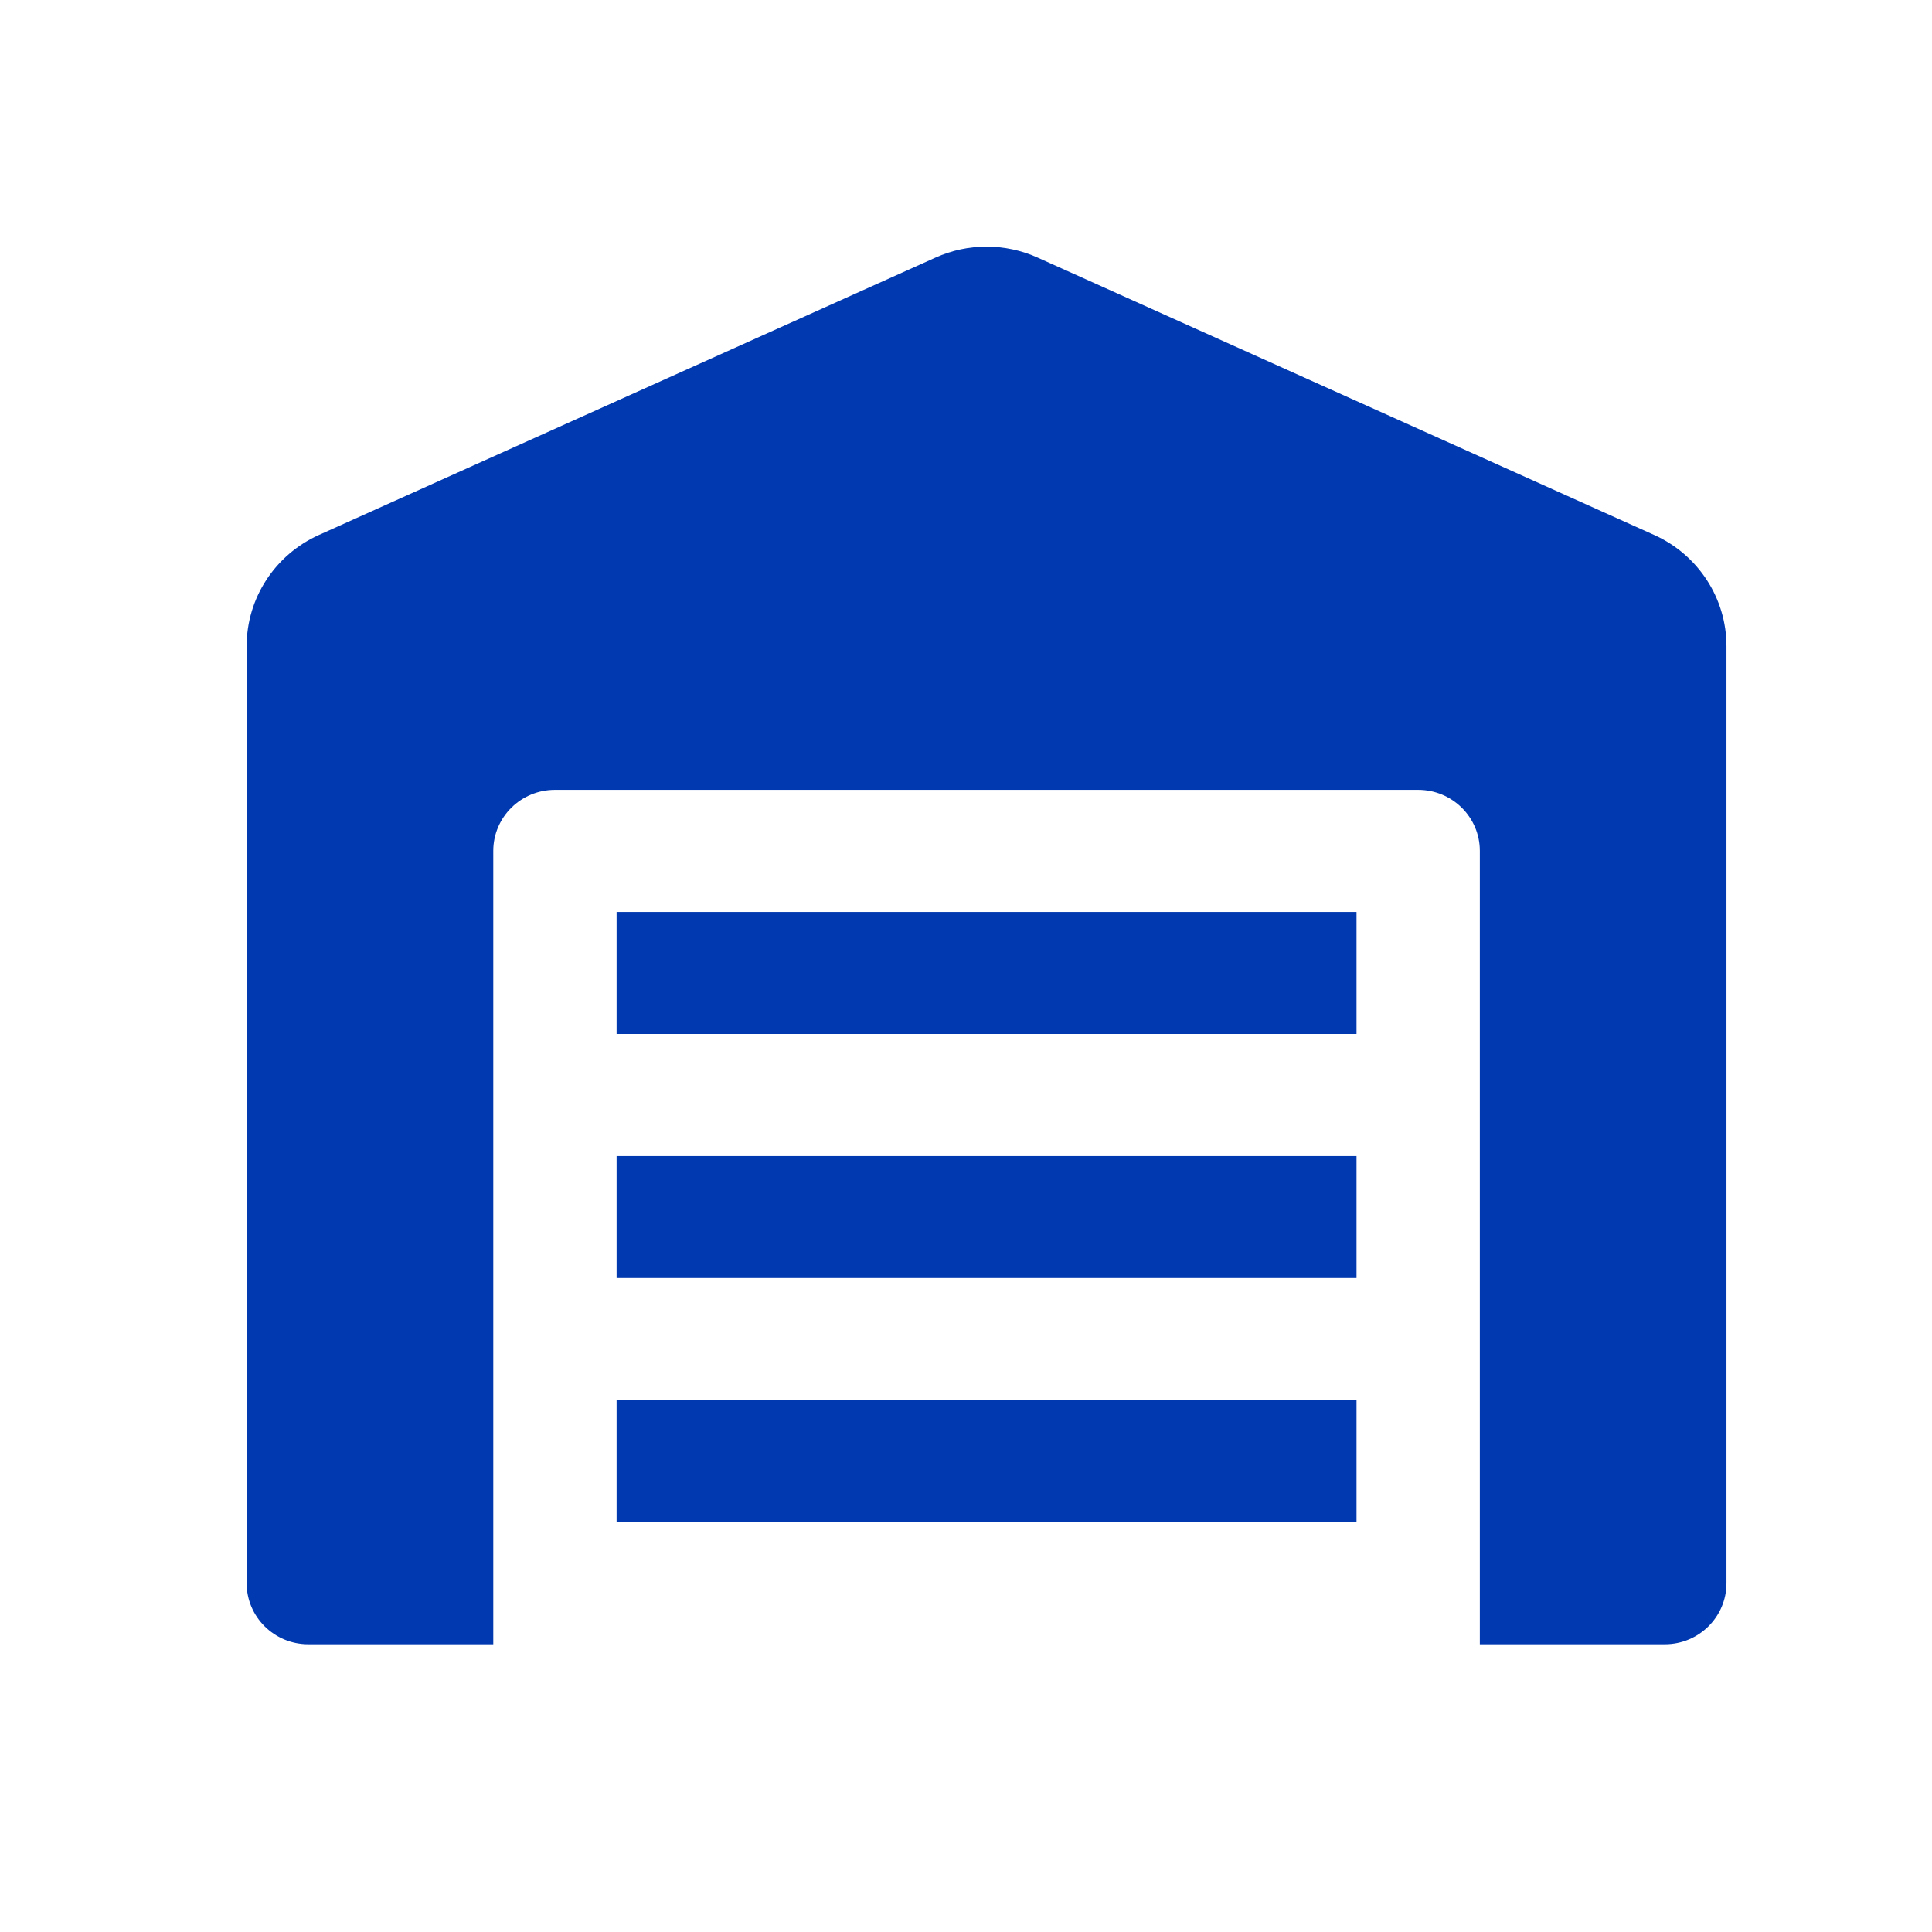
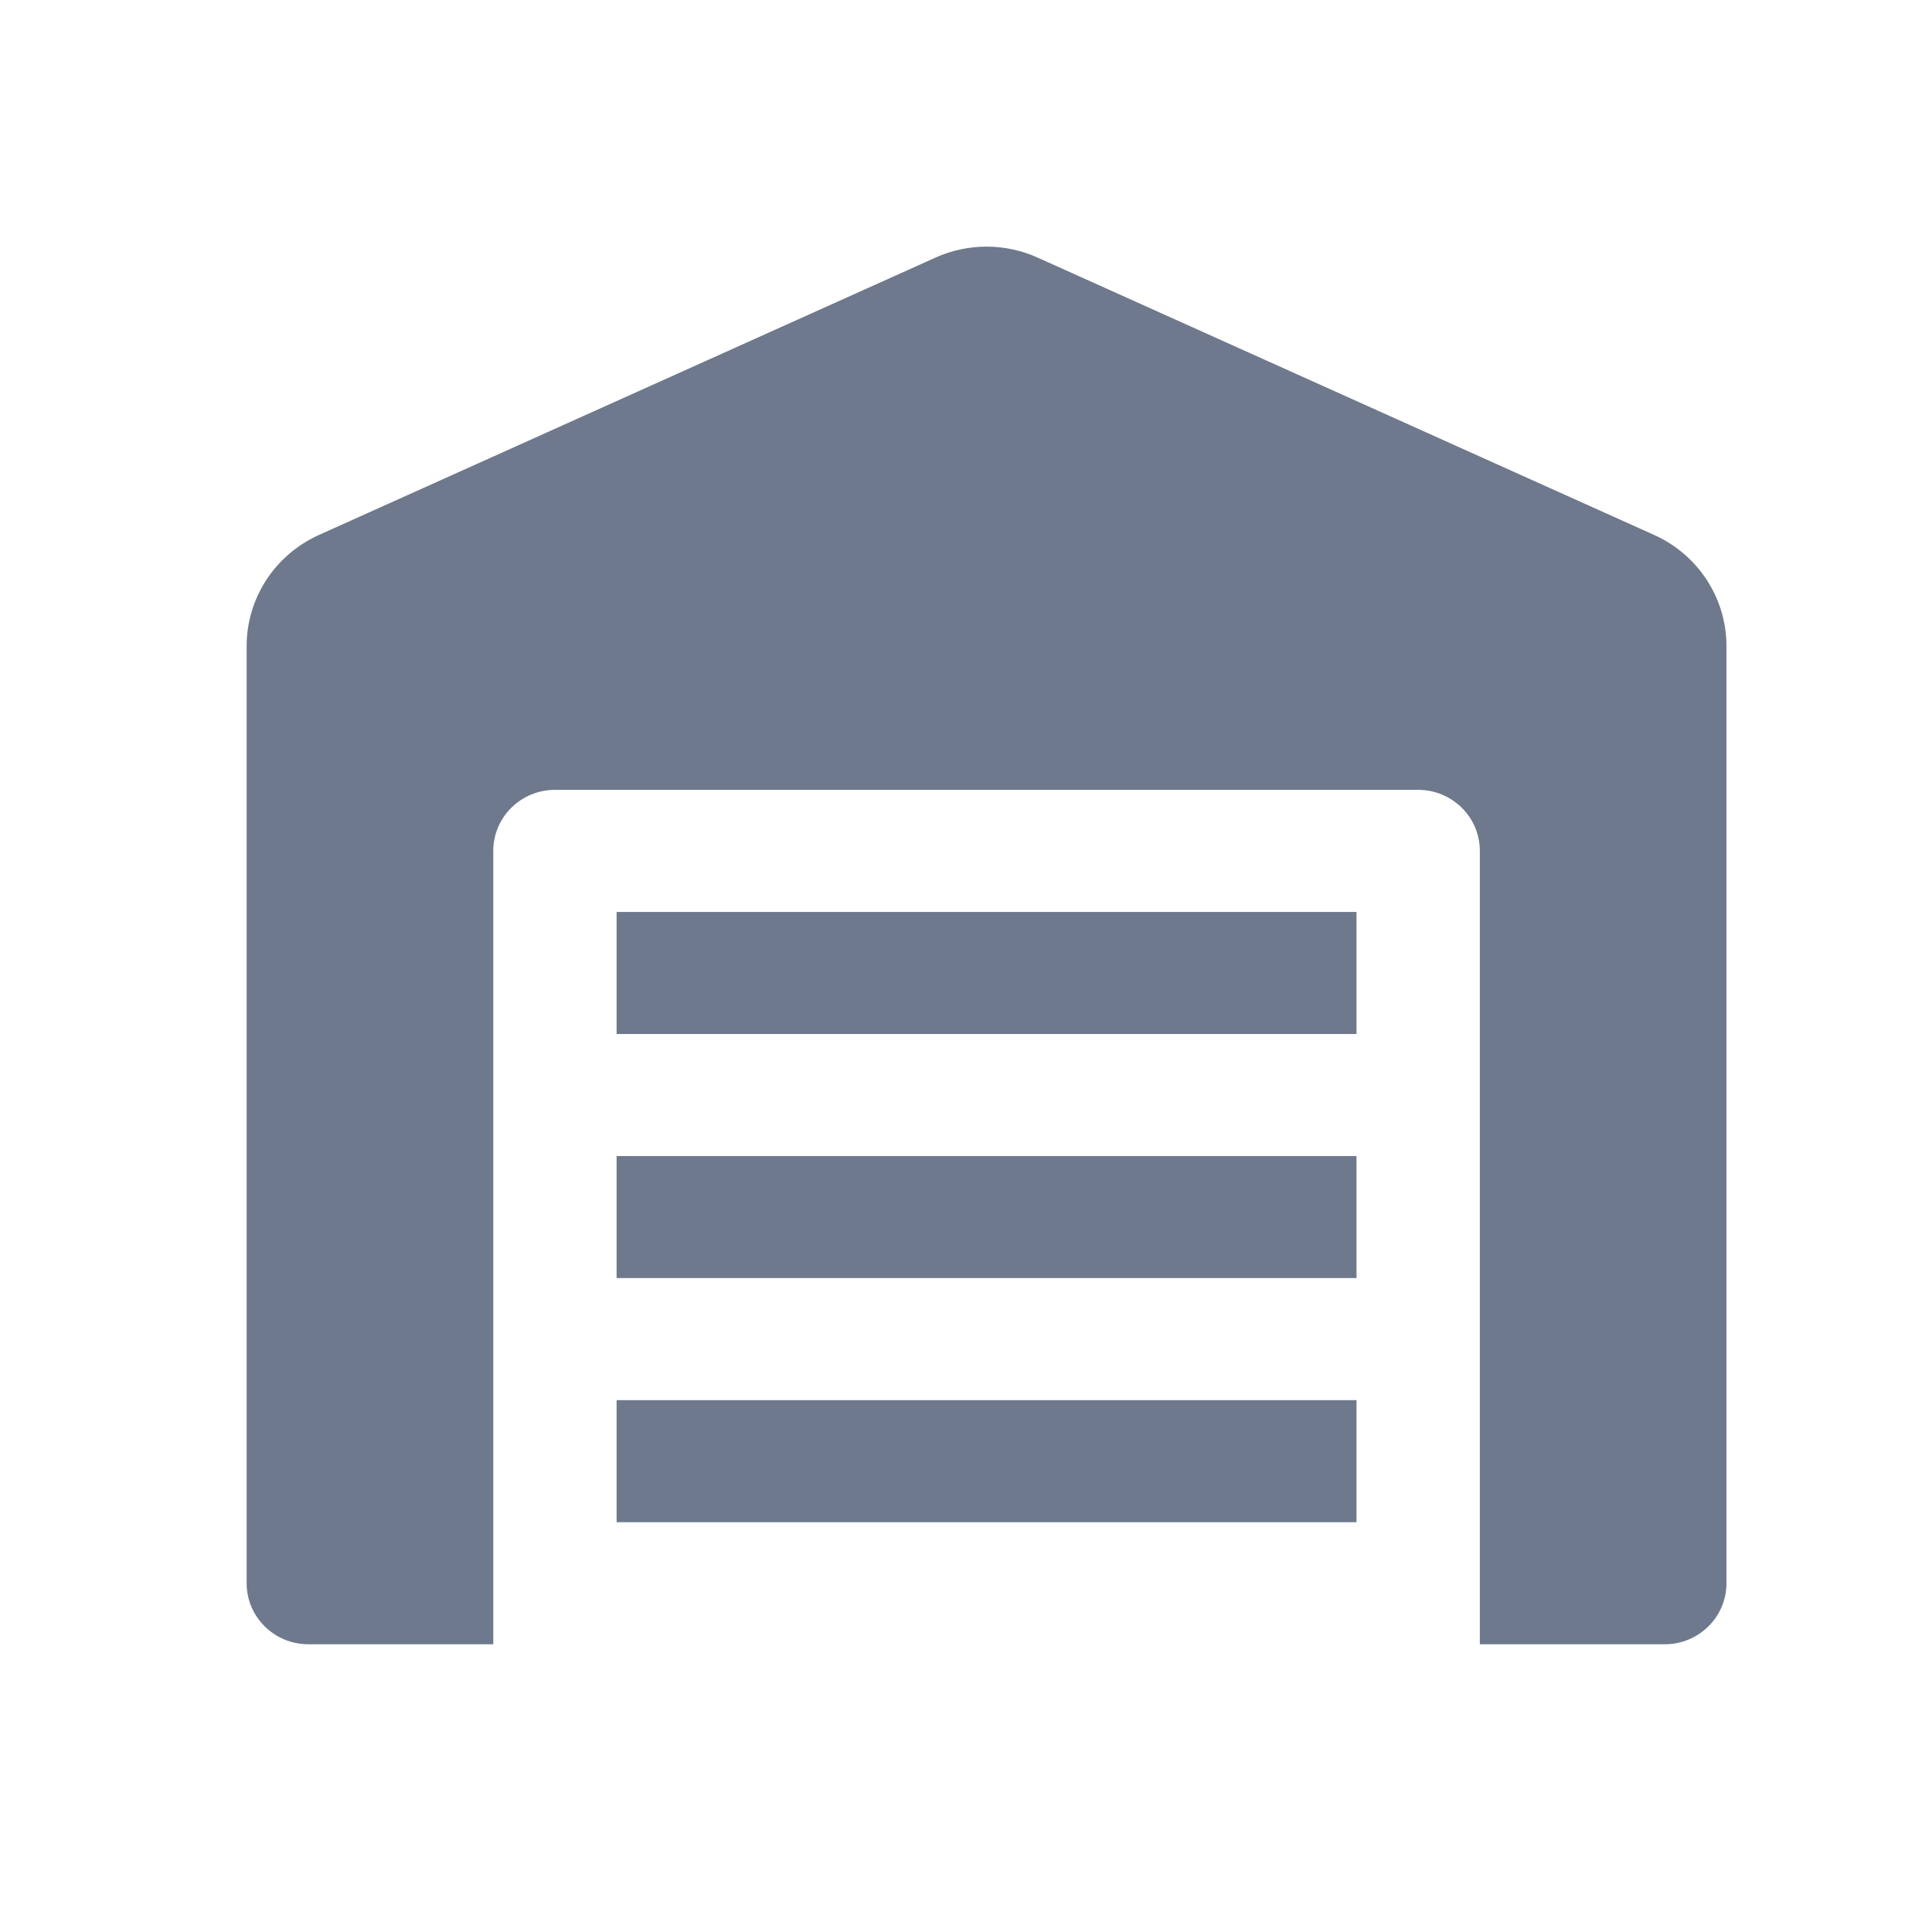
<svg xmlns="http://www.w3.org/2000/svg" width="47" height="47" viewBox="0 0 47 47" fill="none">
-   <path fill-rule="evenodd" clip-rule="evenodd" d="M12 40V20.7C12 19.88 12.672 19.215 13.5 19.215H34.5C35.328 19.215 36 19.88 36 20.7V40H12ZM33 22.185H15V40H33V22.185ZM7.5 40C6.672 40 6 39.335 6 38.515V15.717C6 14.553 6.688 13.496 7.759 13.014L22.759 6.266C23.547 5.911 24.453 5.911 25.241 6.266L40.241 13.014C41.312 13.496 42 14.553 42 15.717V38.515C42 39.335 41.328 40 40.5 40H7.5ZM15 25.154H33V28.123H15V25.154ZM15 37.031H33V40H15V37.031ZM15 31.092H33V34.062H15V31.092Z" fill="#0139B0" />
+   <path fill-rule="evenodd" clip-rule="evenodd" d="M12 40V20.7C12 19.88 12.672 19.215 13.5 19.215H34.5C35.328 19.215 36 19.88 36 20.7V40H12ZM33 22.185H15V40H33V22.185ZM7.5 40C6.672 40 6 39.335 6 38.515V15.717C6 14.553 6.688 13.496 7.759 13.014L22.759 6.266C23.547 5.911 24.453 5.911 25.241 6.266L40.241 13.014C41.312 13.496 42 14.553 42 15.717V38.515C42 39.335 41.328 40 40.5 40H7.5ZM15 25.154H33V28.123H15V25.154ZM15 37.031H33V40H15V37.031ZM15 31.092H33V34.062H15V31.092Z" fill="#6F798D" />
</svg>
